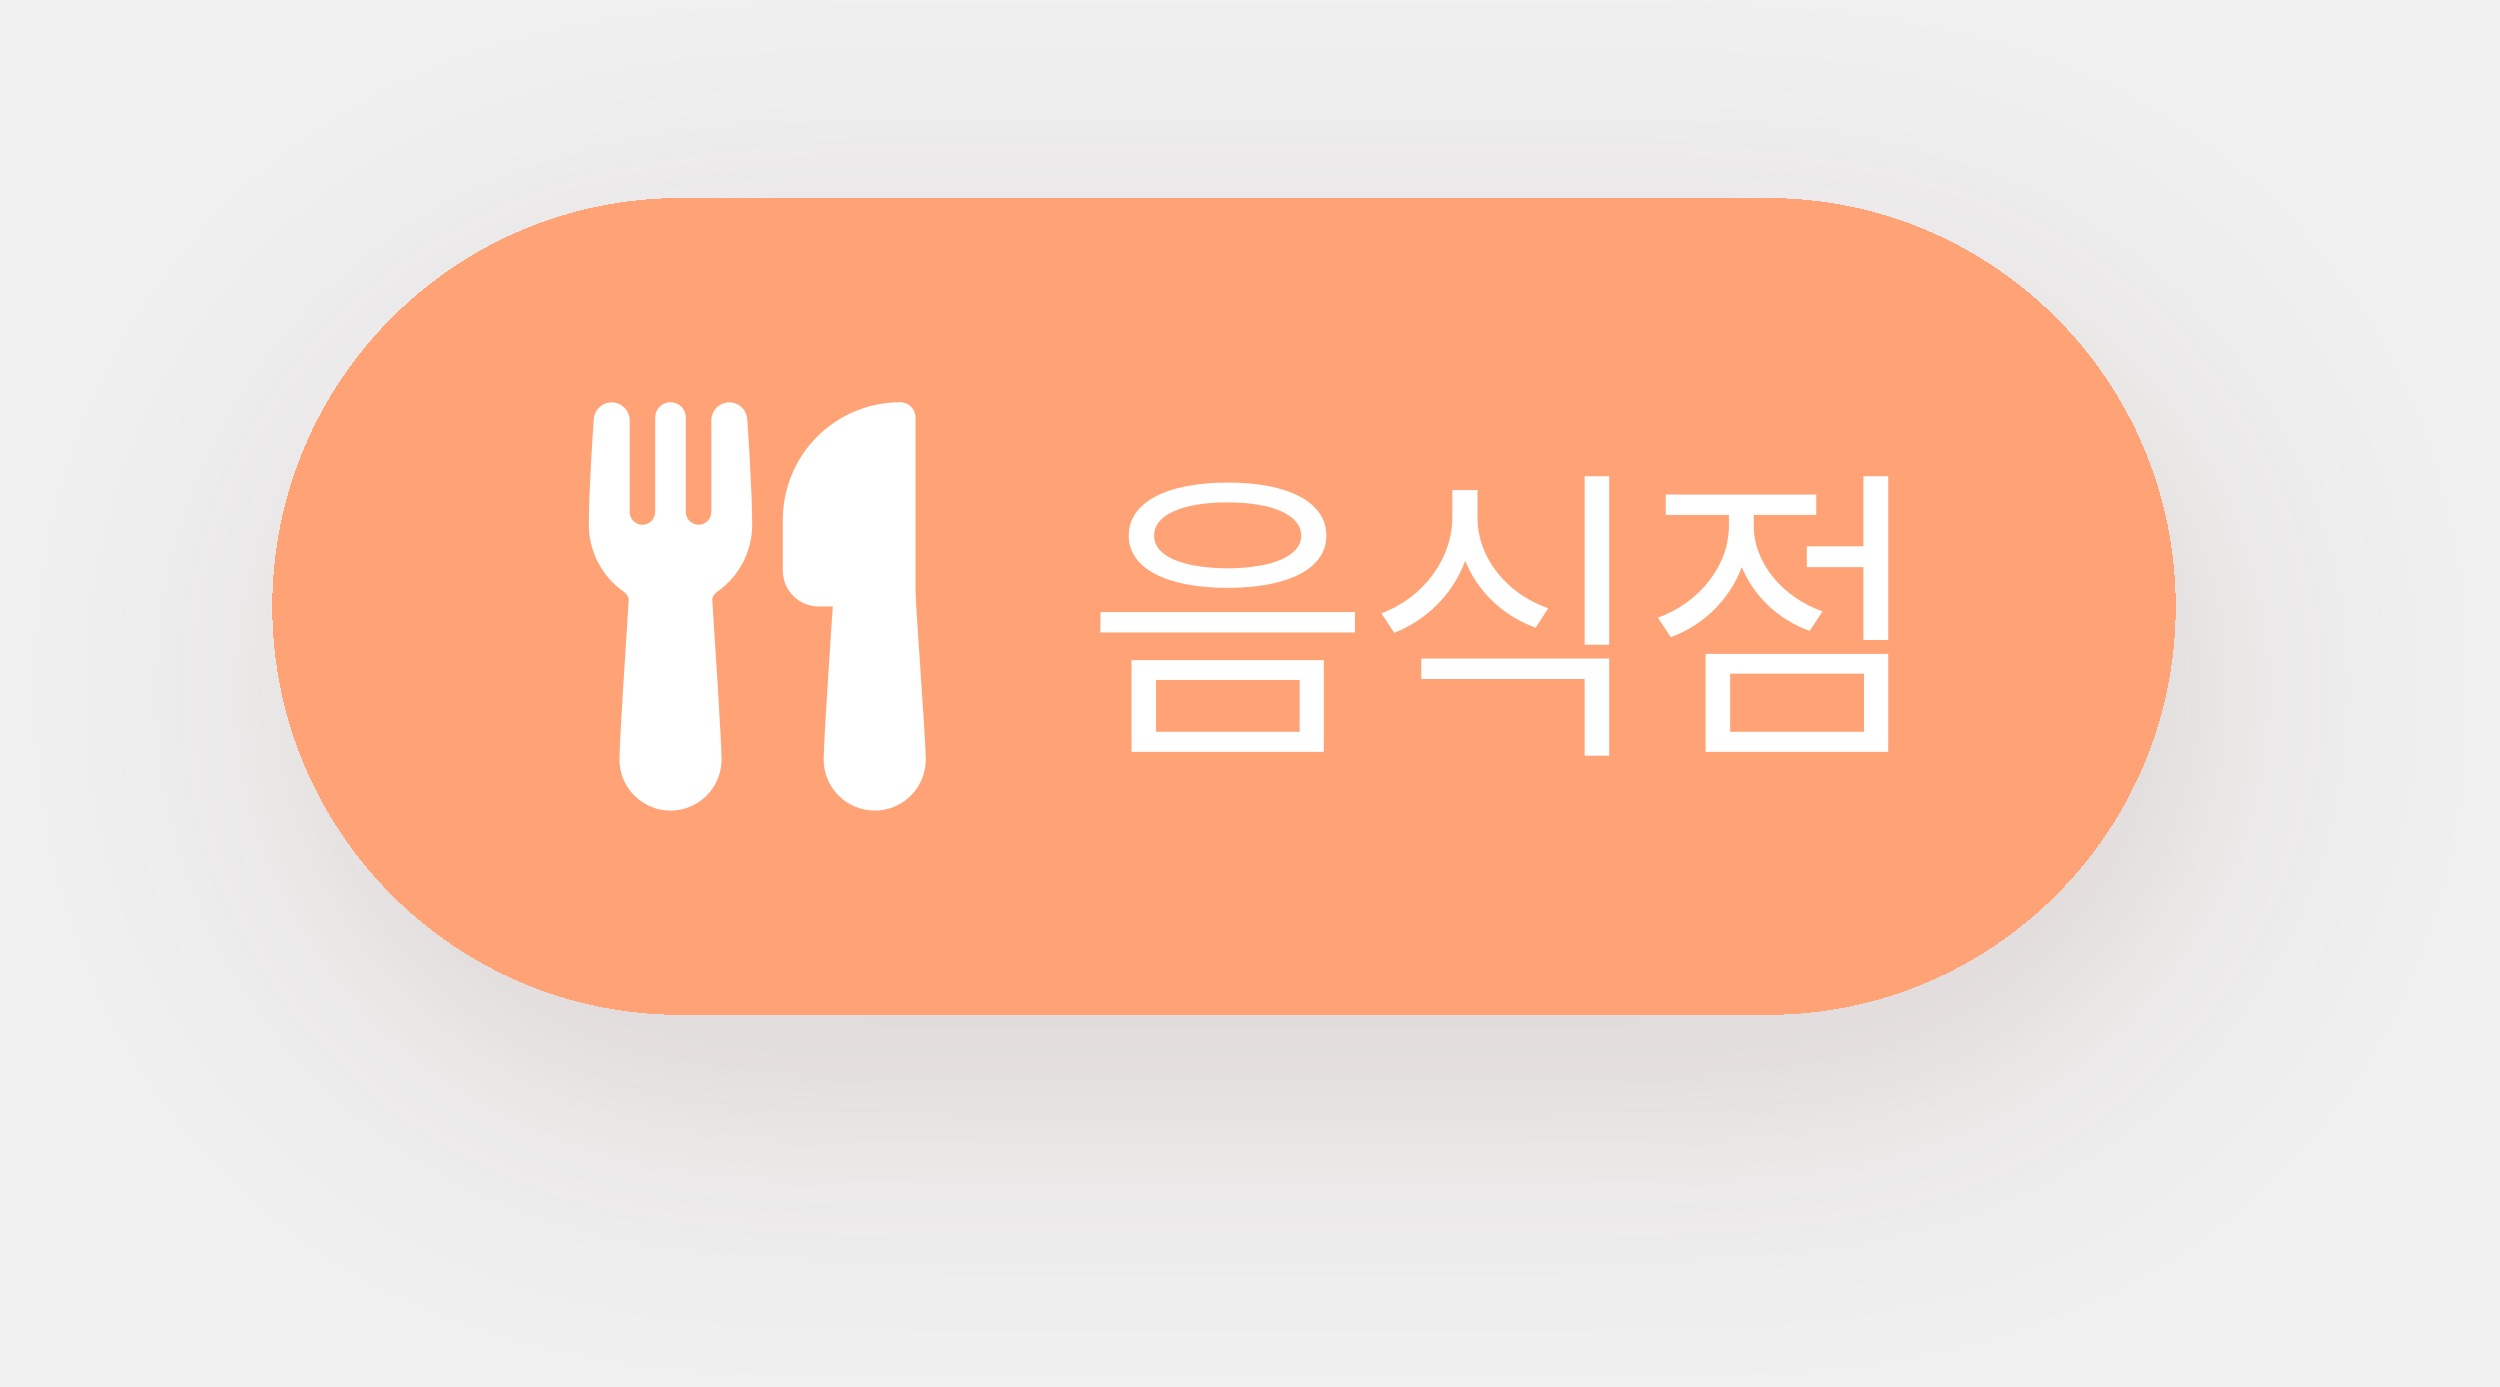
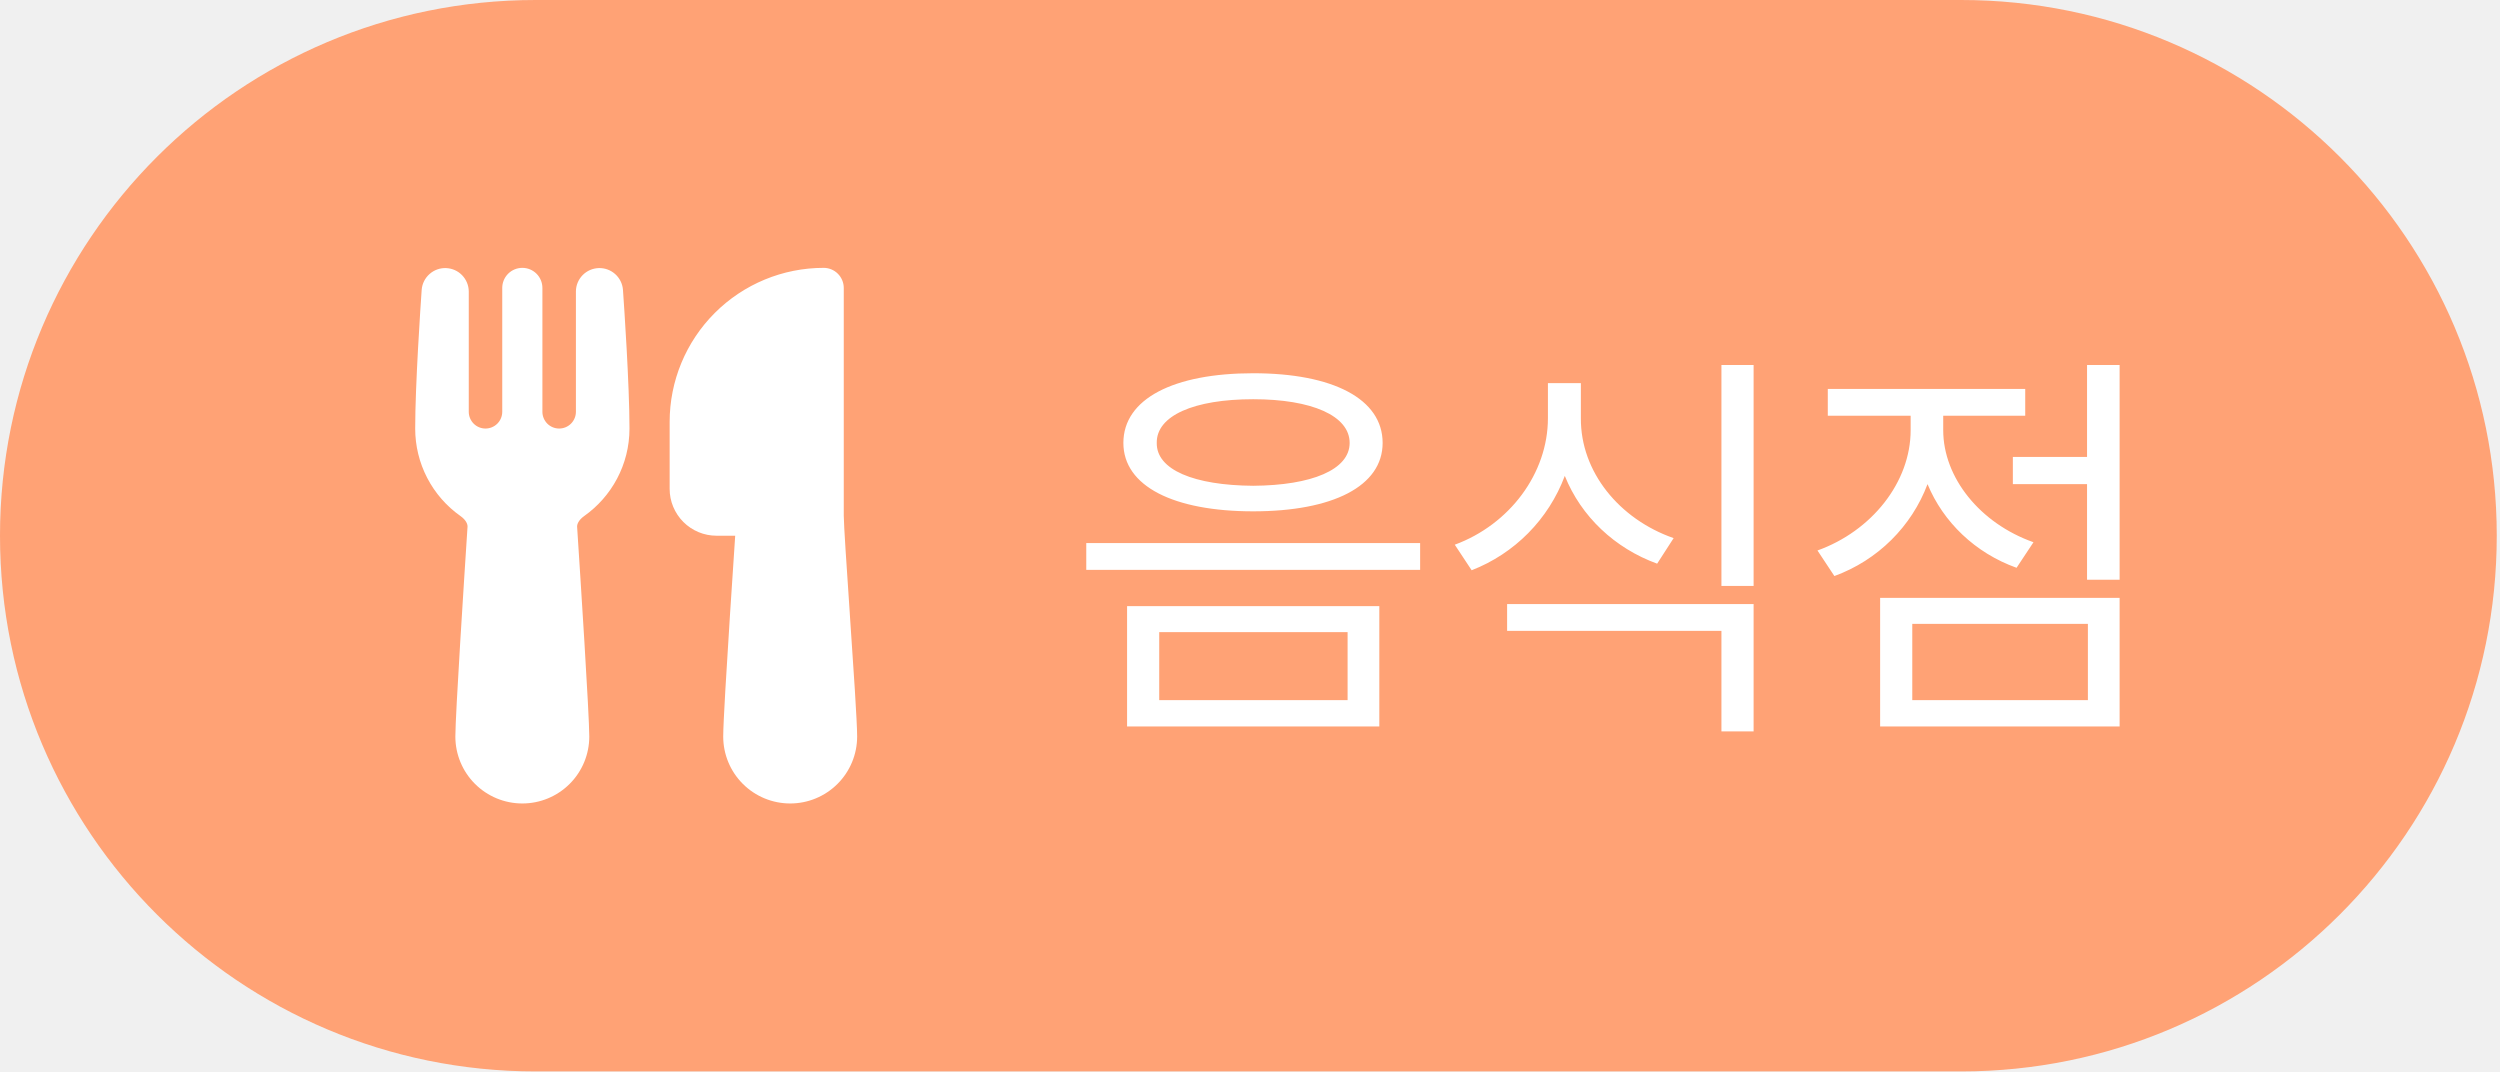
- <svg xmlns="http://www.w3.org/2000/svg" width="101" height="56" viewBox="0 0 101 56" fill="none">
-   <g filter="url(#filter0_d_473_7566)">
-     <rect x="11" y="8" width="76.9" height="33" rx="16.5" fill="#FFA275" shape-rendering="crispEdges" />
-     <path d="M23.989 16.923C24.004 16.737 24.09 16.564 24.23 16.44C24.37 16.316 24.552 16.25 24.738 16.257C24.925 16.264 25.102 16.343 25.232 16.476C25.363 16.61 25.436 16.789 25.438 16.976V20.683C25.438 20.82 25.492 20.951 25.589 21.048C25.686 21.145 25.817 21.199 25.954 21.199C26.09 21.199 26.222 21.145 26.318 21.048C26.415 20.951 26.469 20.82 26.469 20.683V16.869C26.469 16.705 26.535 16.547 26.651 16.431C26.767 16.315 26.924 16.25 27.088 16.25C27.252 16.25 27.41 16.315 27.526 16.431C27.642 16.547 27.707 16.705 27.707 16.869V20.683C27.707 20.82 27.761 20.951 27.858 21.048C27.955 21.145 28.086 21.199 28.223 21.199C28.359 21.199 28.49 21.145 28.587 21.048C28.684 20.951 28.738 20.82 28.738 20.683V16.976C28.74 16.789 28.814 16.61 28.944 16.476C29.074 16.343 29.251 16.264 29.438 16.257C29.624 16.25 29.806 16.316 29.946 16.44C30.086 16.564 30.172 16.737 30.188 16.923C30.223 17.428 30.388 19.855 30.388 21.2C30.388 22.314 29.835 23.299 28.992 23.895C28.814 24.021 28.771 24.155 28.775 24.223C28.877 25.772 29.151 30.013 29.151 30.685C29.151 31.232 28.933 31.757 28.547 32.143C28.16 32.53 27.635 32.748 27.088 32.748C26.541 32.748 26.017 32.53 25.63 32.143C25.243 31.757 25.026 31.232 25.026 30.685C25.026 30.012 25.299 25.772 25.401 24.223C25.405 24.155 25.362 24.021 25.184 23.895C24.753 23.59 24.401 23.187 24.158 22.718C23.915 22.249 23.788 21.728 23.788 21.2C23.788 19.855 23.953 17.428 23.989 16.923ZM31.626 20.994C31.626 19.736 32.125 18.529 33.015 17.639C33.905 16.75 35.111 16.25 36.369 16.25C36.533 16.25 36.691 16.315 36.807 16.431C36.923 16.547 36.988 16.705 36.988 16.869V23.881C36.988 24.144 37.075 25.445 37.174 26.886L37.178 26.954C37.285 28.529 37.401 30.24 37.401 30.685C37.401 31.232 37.183 31.757 36.797 32.143C36.41 32.53 35.885 32.748 35.338 32.748C34.791 32.748 34.267 32.53 33.88 32.143C33.493 31.757 33.276 31.232 33.276 30.685C33.276 30.261 33.381 28.531 33.483 26.945C33.535 26.143 33.587 25.367 33.625 24.791L33.644 24.5H33.069C32.88 24.5 32.692 24.463 32.517 24.39C32.342 24.317 32.182 24.211 32.048 24.077C31.914 23.943 31.808 23.784 31.735 23.609C31.663 23.434 31.626 23.246 31.626 23.056V20.994Z" fill="white" />
-     <path d="M49.599 19.496C52.049 19.496 53.585 20.283 53.585 21.642C53.585 22.975 52.049 23.749 49.599 23.749C47.148 23.749 45.6 22.975 45.6 21.642C45.6 20.283 47.148 19.496 49.599 19.496ZM49.599 20.296C47.77 20.296 46.615 20.804 46.628 21.642C46.615 22.467 47.77 22.949 49.599 22.962C51.401 22.949 52.569 22.467 52.569 21.642C52.569 20.804 51.401 20.296 49.599 20.296ZM53.483 26.669V30.376H45.714V26.669H53.483ZM46.704 27.469V29.564H52.506V27.469H46.704ZM54.74 24.727V25.552H44.457V24.727H54.74ZM59.691 20.88C59.679 22.53 60.872 23.99 62.548 24.574L62.04 25.361C60.732 24.885 59.698 23.908 59.196 22.657C58.695 23.997 57.648 25.05 56.327 25.564L55.807 24.777C57.495 24.155 58.676 22.581 58.676 20.88V19.801H59.691V20.88ZM65.011 26.605V30.528H64.02V27.431H57.419V26.605H65.011ZM65.011 19.242V26.047H64.02V19.242H65.011ZM76.284 19.242V25.856H75.281V22.911H72.996V22.073H75.281V19.242H76.284ZM76.284 26.415V30.376H68.908V26.415H76.284ZM69.898 27.215V29.564H75.307V27.215H69.898ZM70.851 21.248C70.851 22.708 71.981 24.117 73.631 24.701L73.11 25.488C71.835 25.031 70.851 24.079 70.368 22.911C69.879 24.212 68.838 25.253 67.499 25.742L66.978 24.955C68.642 24.358 69.848 22.86 69.848 21.248V20.804H67.296V19.979H73.377V20.804H70.851V21.248Z" fill="white" />
-   </g>
-   <defs>
-     <filter id="filter0_d_473_7566" x="0.88" y="0.129" width="99.389" height="55.489" filterUnits="userSpaceOnUse" color-interpolation-filters="sRGB">
-       <feFlood flood-opacity="0" result="BackgroundImageFix" />
-       <feColorMatrix in="SourceAlpha" type="matrix" values="0 0 0 0 0 0 0 0 0 0 0 0 0 0 0 0 0 0 127 0" result="hardAlpha" />
-       <feOffset dx="1.124" dy="3.373" />
-       <feGaussianBlur stdDeviation="5.622" />
-       <feComposite in2="hardAlpha" operator="out" />
-       <feColorMatrix type="matrix" values="0 0 0 0 0.423 0 0 0 0 0.194 0 0 0 0 0.194 0 0 0 0.15 0" />
-       <feBlend mode="normal" in2="BackgroundImageFix" result="effect1_dropShadow_473_7566" />
-       <feBlend mode="normal" in="SourceGraphic" in2="effect1_dropShadow_473_7566" result="shape" />
-     </filter>
-   </defs>
+ <svg xmlns="http://www.w3.org/2000/svg" width="77" height="33" viewBox="0 0 77 33" fill="none">
+   <rect width="76.9" height="33" rx="16.5" fill="#FFA275" />
+   <path d="M12.988 8.923C13.003 8.737 13.09 8.564 13.23 8.44C13.369 8.316 13.551 8.25 13.738 8.257C13.925 8.264 14.102 8.342 14.232 8.476C14.362 8.61 14.436 8.789 14.438 8.976V12.684C14.438 12.82 14.492 12.951 14.589 13.048C14.685 13.145 14.816 13.199 14.953 13.199C15.09 13.199 15.221 13.145 15.318 13.048C15.415 12.951 15.469 12.82 15.469 12.684V8.869C15.469 8.705 15.534 8.547 15.65 8.431C15.766 8.315 15.924 8.25 16.088 8.25C16.252 8.25 16.409 8.315 16.525 8.431C16.641 8.547 16.706 8.705 16.706 8.869V12.684C16.706 12.82 16.761 12.951 16.857 13.048C16.954 13.145 17.085 13.199 17.222 13.199C17.359 13.199 17.49 13.145 17.587 13.048C17.683 12.951 17.738 12.82 17.738 12.684V8.976C17.739 8.789 17.813 8.61 17.943 8.476C18.074 8.342 18.25 8.264 18.437 8.257C18.624 8.25 18.806 8.316 18.946 8.44C19.085 8.564 19.172 8.737 19.187 8.923C19.223 9.428 19.388 11.855 19.388 13.2C19.388 14.314 18.835 15.299 17.992 15.895C17.814 16.021 17.771 16.155 17.775 16.223C17.876 17.772 18.15 22.013 18.15 22.685C18.15 23.232 17.933 23.757 17.546 24.143C17.159 24.53 16.635 24.747 16.088 24.747C15.541 24.747 15.016 24.53 14.629 24.143C14.242 23.757 14.025 23.232 14.025 22.685C14.025 22.012 14.299 17.772 14.4 16.223C14.405 16.155 14.362 16.021 14.184 15.895C13.752 15.591 13.4 15.187 13.157 14.718C12.914 14.249 12.788 13.728 12.788 13.2C12.788 11.855 12.953 9.428 12.988 8.923ZM20.625 12.994C20.625 11.736 21.125 10.529 22.015 9.639C22.904 8.75 24.111 8.25 25.369 8.25C25.533 8.25 25.69 8.315 25.806 8.431C25.922 8.547 25.988 8.705 25.988 8.869V15.881C25.988 16.144 26.075 17.445 26.173 18.886L26.177 18.954C26.285 20.529 26.4 22.24 26.4 22.685C26.4 23.232 26.183 23.757 25.796 24.143C25.409 24.53 24.885 24.747 24.338 24.747C23.791 24.747 23.266 24.53 22.879 24.143C22.492 23.757 22.275 23.232 22.275 22.685C22.275 22.261 22.381 20.531 22.483 18.945C22.534 18.143 22.586 17.367 22.625 16.791L22.644 16.5H22.069C21.879 16.5 21.692 16.463 21.516 16.39C21.341 16.317 21.182 16.211 21.048 16.077C20.914 15.943 20.808 15.784 20.735 15.609C20.662 15.434 20.625 15.246 20.625 15.056V12.994Z" fill="white" />
+   <path d="M38.599 11.496C41.049 11.496 42.585 12.283 42.585 13.642C42.585 14.975 41.049 15.749 38.599 15.749C36.148 15.749 34.6 14.975 34.6 13.642C34.6 12.283 36.148 11.496 38.599 11.496ZM38.599 12.296C36.77 12.296 35.615 12.804 35.628 13.642C35.615 14.467 36.77 14.949 38.599 14.962C40.401 14.949 41.569 14.467 41.569 13.642C41.569 12.804 40.401 12.296 38.599 12.296ZM42.483 18.669V22.376H34.714V18.669H42.483ZM35.704 19.469V21.564H41.506V19.469H35.704ZM43.74 16.727V17.552H33.457V16.727H43.74ZM48.691 12.88C48.679 14.53 49.872 15.99 51.548 16.574L51.04 17.361C49.732 16.885 48.698 15.908 48.196 14.657C47.695 15.997 46.648 17.05 45.327 17.564L44.807 16.777C46.495 16.155 47.676 14.581 47.676 12.88V11.801H48.691V12.88ZM54.011 18.605V22.528H53.02V19.431H46.419V18.605H54.011ZM54.011 11.242V18.047H53.02V11.242H54.011ZM65.284 11.242V17.856H64.281V14.911H61.996V14.073H64.281V11.242H65.284ZM65.284 18.415V22.376H57.908V18.415H65.284ZM58.898 19.215V21.564H64.307V19.215H58.898ZM59.851 13.248C59.851 14.708 60.98 16.117 62.631 16.701L62.11 17.488C60.834 17.031 59.851 16.079 59.368 14.911C58.879 16.212 57.838 17.253 56.499 17.742L55.978 16.955C57.642 16.358 58.848 14.86 58.848 13.248V12.804H56.296V11.979H62.377V12.804H59.851V13.248Z" fill="white" />
</svg>
